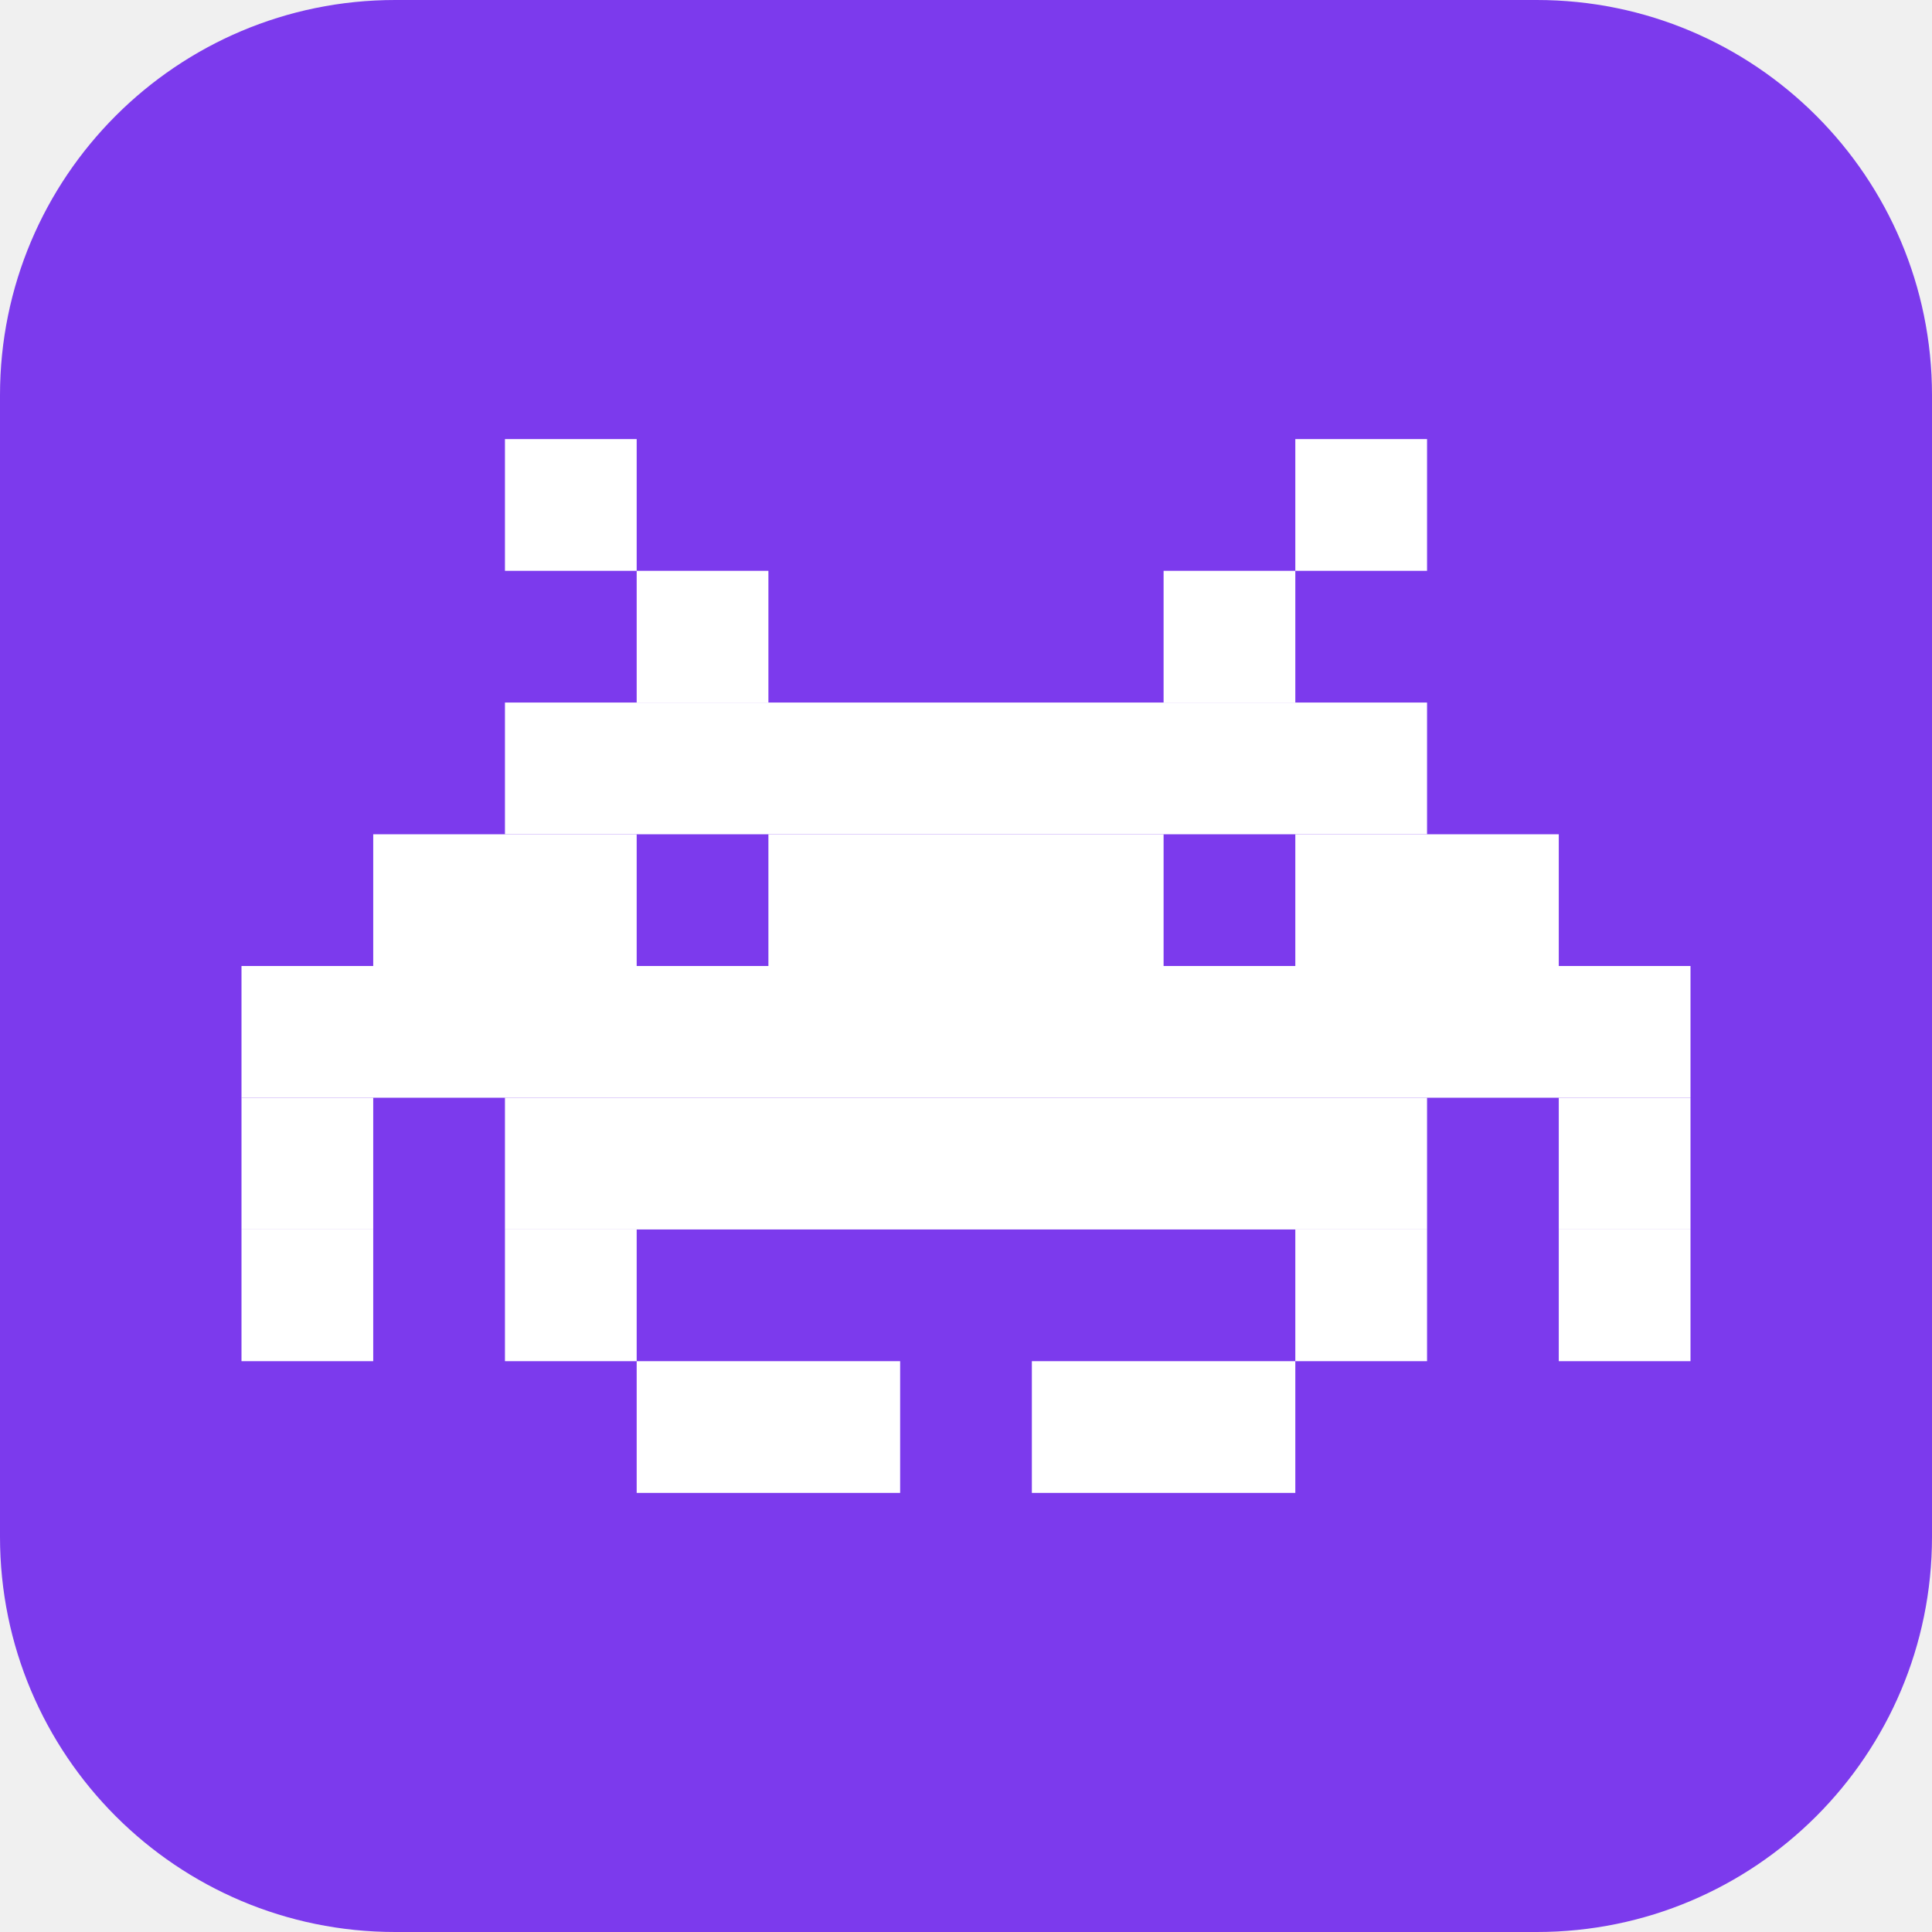
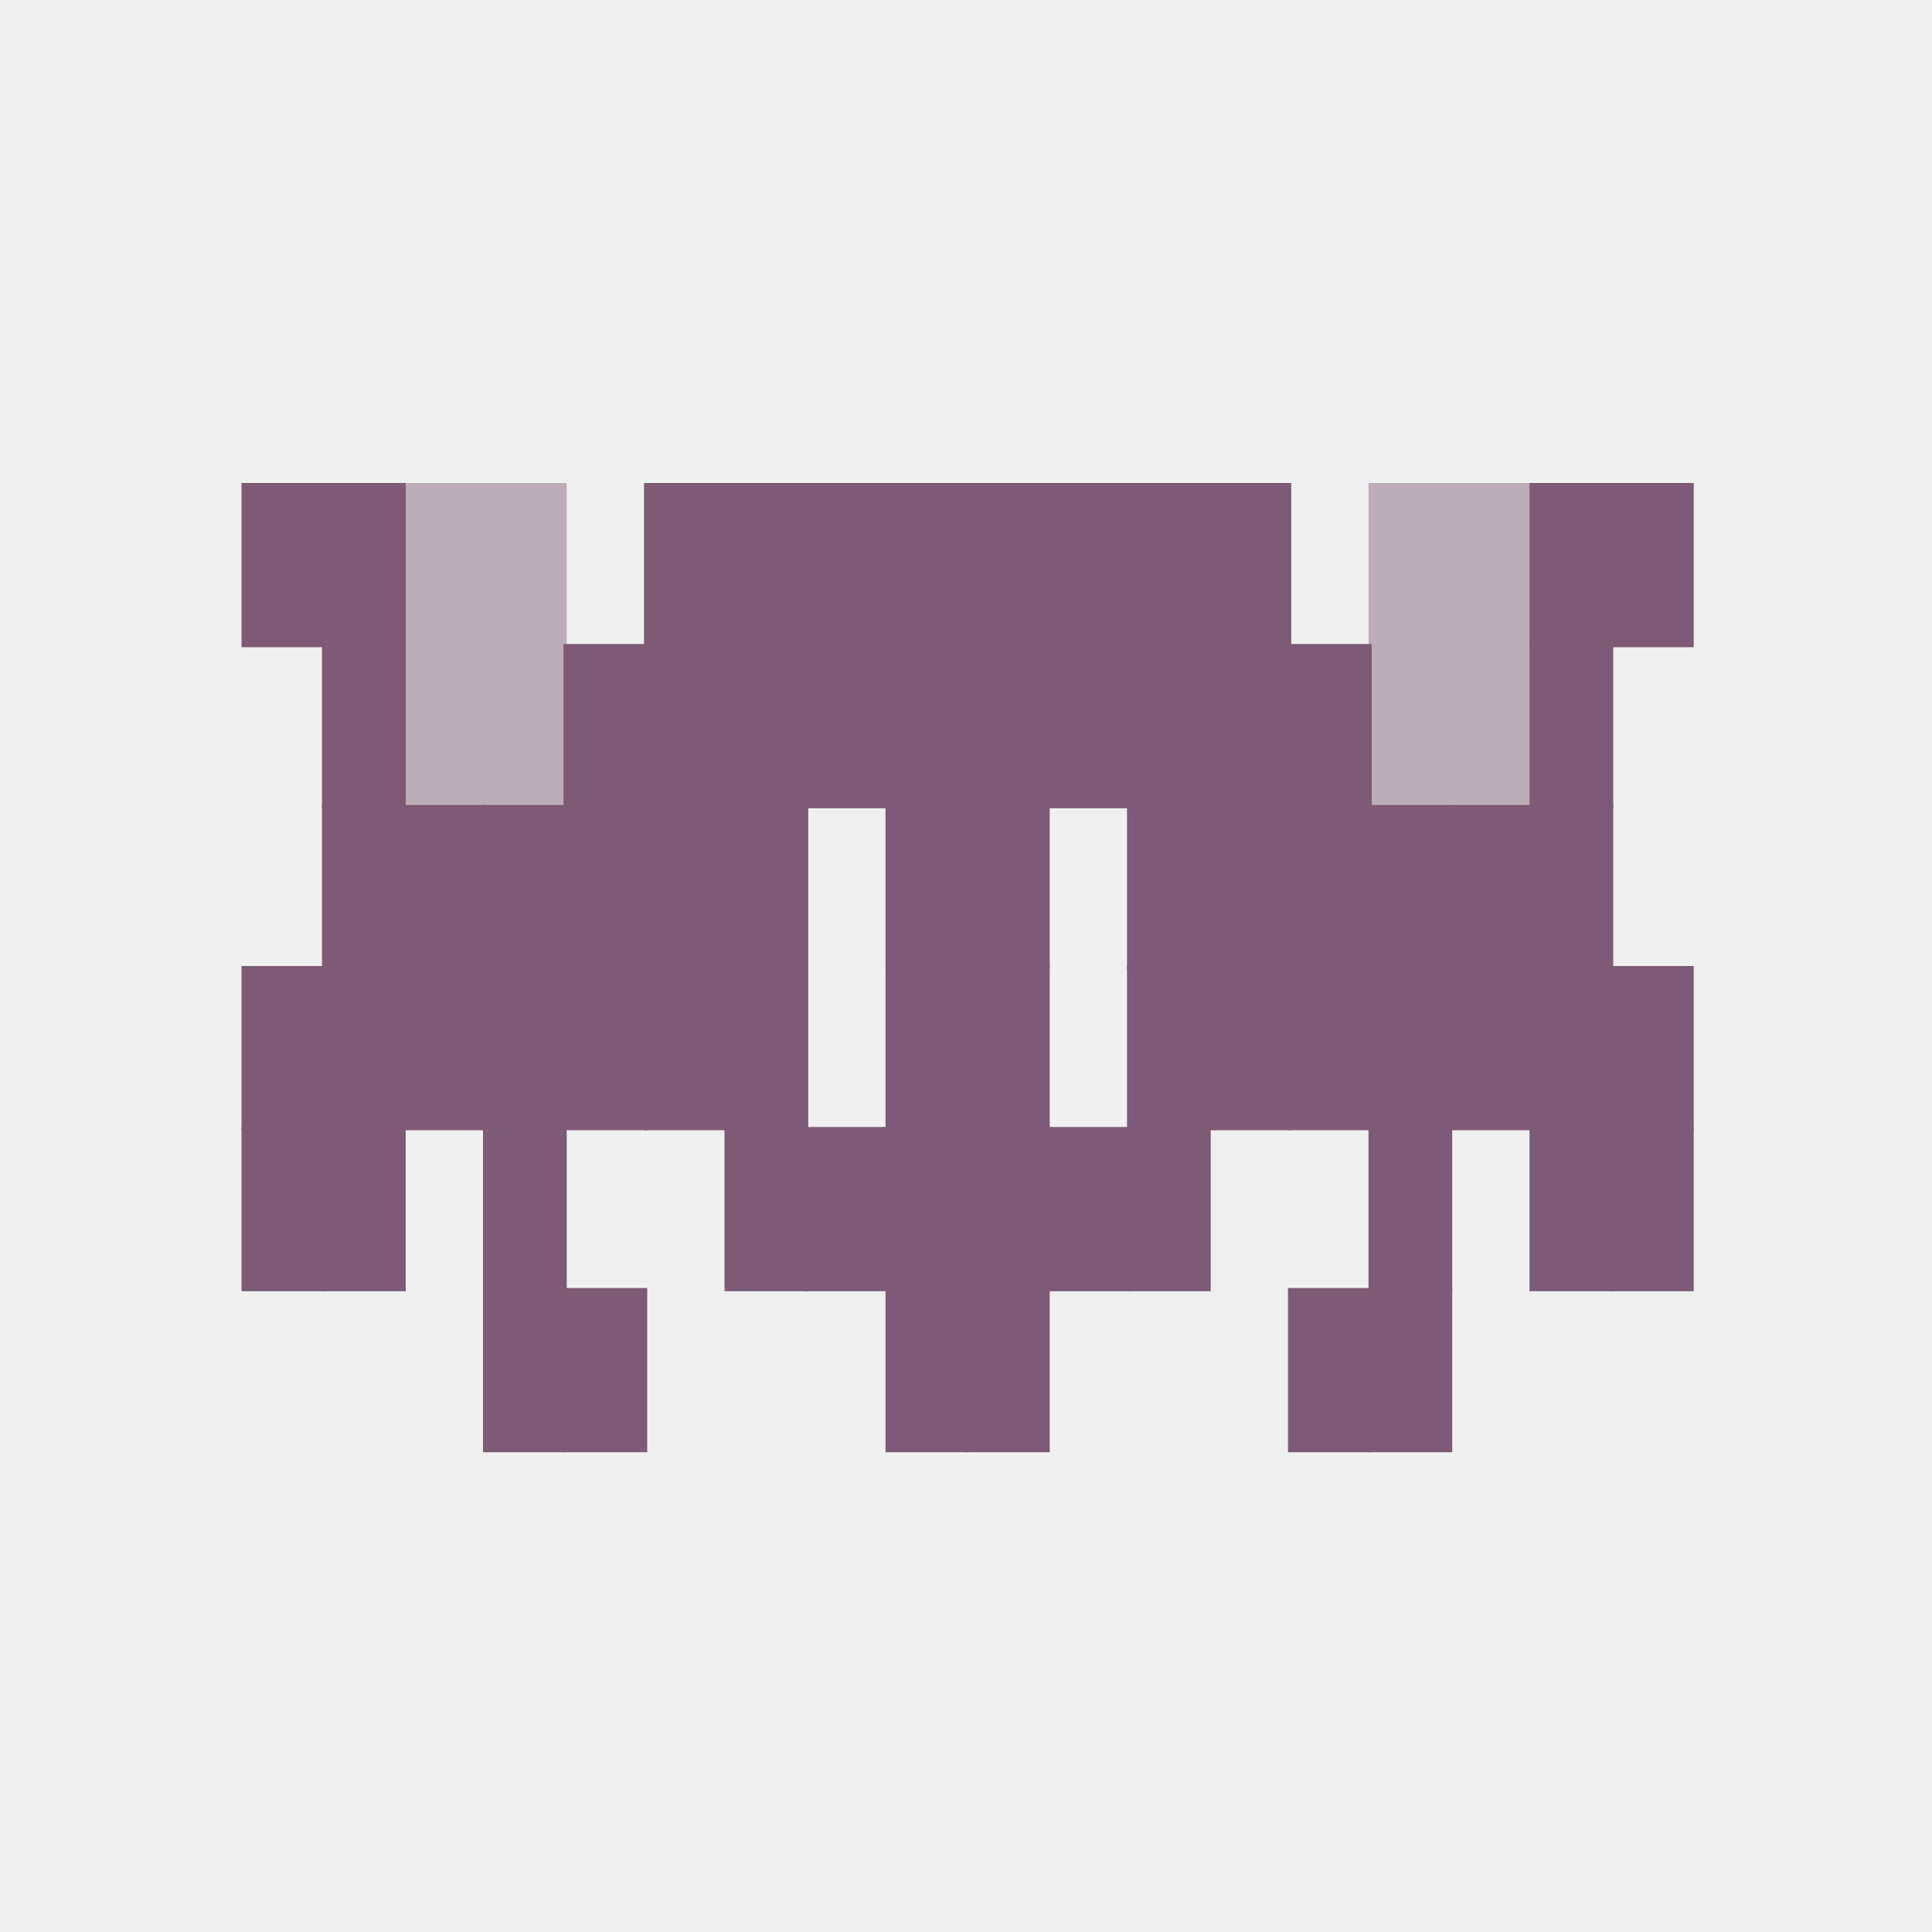
- <svg xmlns="http://www.w3.org/2000/svg" viewBox="0 0 44 44">
-   <rect width="44" height="44" rx="9" fill="#7c3aed" />
-   <g fill="#ffffff">
-     <rect x="11.5" y="10" width="3" height="3" />
-     <rect x="29.5" y="10" width="3" height="3" />
-     <rect x="14.5" y="13" width="3" height="3" />
-     <rect x="26.5" y="13" width="3" height="3" />
-     <rect x="11.5" y="16" width="21" height="3" />
-     <rect x="8.5" y="19" width="6" height="3" />
-     <rect x="17.5" y="19" width="9" height="3" />
-     <rect x="29.5" y="19" width="6" height="3" />
-     <rect x="5.5" y="22" width="33" height="3" />
-     <rect x="5.5" y="25" width="3" height="3" />
-     <rect x="11.5" y="25" width="21" height="3" />
-     <rect x="35.5" y="25" width="3" height="3" />
-     <rect x="5.5" y="28" width="3" height="3" />
-     <rect x="11.5" y="28" width="3" height="3" />
-     <rect x="29.5" y="28" width="3" height="3" />
-     <rect x="35.5" y="28" width="3" height="3" />
-     <rect x="14.5" y="31" width="6" height="3" />
-     <rect x="23.5" y="31" width="6" height="3" />
+ <svg xmlns="http://www.w3.org/2000/svg" viewBox="-3 -6 24 24">
+   <style>g{fill:#7d5a75}@media (prefers-color-scheme:dark){g{fill:#c3a2bb}}</style>
+   <g>
+     <rect x="0" y="0" width="1.04" height="2.04" />
+     <rect x="1" y="0" width="1.04" height="2.04" />
+     <rect x="1" y="2" width="1.04" height="2.04" />
+     <rect x="5" y="0" width="1.04" height="2.04" />
+     <rect x="4" y="2" width="1.04" height="2.04" />
+     <rect x="5" y="2" width="1.04" height="2.04" />
+     <rect x="6" y="0" width="1.04" height="2.04" />
+     <rect x="7" y="0" width="1.04" height="2.04" />
+     <rect x="6" y="2" width="1.04" height="2.04" />
+     <rect x="7" y="2" width="1.04" height="2.04" />
+     <rect x="8" y="0" width="1.04" height="2.04" />
+     <rect x="9" y="0" width="1.04" height="2.04" />
+     <rect x="8" y="2" width="1.04" height="2.04" />
+     <rect x="9" y="2" width="1.04" height="2.04" />
+     <rect x="10" y="0" width="1.04" height="2.04" />
+     <rect x="11" y="0" width="1.04" height="2.04" />
+     <rect x="10" y="2" width="1.04" height="2.04" />
+     <rect x="11" y="2" width="1.04" height="2.04" />
+     <rect x="12" y="0" width="1.04" height="2.04" />
+     <rect x="12" y="2" width="1.04" height="2.04" />
+     <rect x="13" y="2" width="1.04" height="2.04" />
+     <rect x="16" y="0" width="1.04" height="2.04" />
+     <rect x="17" y="0" width="1.04" height="2.04" />
+     <rect x="16" y="2" width="1.04" height="2.04" />
+     <rect x="1" y="4" width="1.04" height="2.04" />
+     <rect x="0" y="6" width="1.04" height="2.04" />
+     <rect x="1" y="6" width="1.04" height="2.04" />
+     <rect x="2" y="4" width="1.04" height="2.04" />
+     <rect x="3" y="4" width="1.04" height="2.04" />
+     <rect x="2" y="6" width="1.04" height="2.04" />
+     <rect x="3" y="6" width="1.04" height="2.04" />
+     <rect x="4" y="4" width="1.04" height="2.04" />
+     <rect x="5" y="4" width="1.04" height="2.04" />
+     <rect x="4" y="6" width="1.04" height="2.04" />
+     <rect x="5" y="6" width="1.04" height="2.04" />
+     <rect x="6" y="4" width="1.04" height="2.04" />
+     <rect x="6" y="6" width="1.04" height="2.04" />
+     <rect x="8" y="4" width="1.04" height="2.04" />
+     <rect x="9" y="4" width="1.04" height="2.04" />
+     <rect x="8" y="6" width="1.04" height="2.04" />
+     <rect x="9" y="6" width="1.04" height="2.04" />
+     <rect x="11" y="4" width="1.04" height="2.04" />
+     <rect x="11" y="6" width="1.04" height="2.04" />
+     <rect x="12" y="4" width="1.04" height="2.04" />
+     <rect x="13" y="4" width="1.04" height="2.04" />
+     <rect x="12" y="6" width="1.04" height="2.04" />
+     <rect x="13" y="6" width="1.04" height="2.04" />
+     <rect x="14" y="4" width="1.04" height="2.04" />
+     <rect x="15" y="4" width="1.04" height="2.04" />
+     <rect x="14" y="6" width="1.04" height="2.04" />
+     <rect x="15" y="6" width="1.04" height="2.04" />
+     <rect x="16" y="4" width="1.04" height="2.04" />
+     <rect x="16" y="6" width="1.04" height="2.04" />
+     <rect x="17" y="6" width="1.04" height="2.04" />
+     <rect x="0" y="8" width="1.04" height="2.04" />
+     <rect x="1" y="8" width="1.04" height="2.04" />
+     <rect x="3" y="8" width="1.04" height="2.04" />
+     <rect x="3" y="10" width="1.04" height="2.04" />
+     <rect x="4" y="10" width="1.04" height="2.04" />
+     <rect x="6" y="8" width="1.04" height="2.04" />
+     <rect x="7" y="8" width="1.04" height="2.04" />
+     <rect x="8" y="8" width="1.04" height="2.04" />
+     <rect x="9" y="8" width="1.04" height="2.04" />
+     <rect x="8" y="10" width="1.04" height="2.04" />
+     <rect x="9" y="10" width="1.04" height="2.04" />
+     <rect x="10" y="8" width="1.04" height="2.04" />
+     <rect x="11" y="8" width="1.04" height="2.04" />
+     <rect x="13" y="10" width="1.04" height="2.04" />
+     <rect x="14" y="8" width="1.04" height="2.04" />
+     <rect x="14" y="10" width="1.04" height="2.04" />
+     <rect x="16" y="8" width="1.04" height="2.04" />
+     <rect x="17" y="8" width="1.04" height="2.04" />
+     <g opacity=".45">
+       <rect x="2" y="0" width="1.04" height="2.04" />
+       <rect x="3" y="0" width="1.04" height="2.04" />
+       <rect x="2" y="2" width="1.04" height="2.04" />
+       <rect x="3" y="2" width="1.04" height="2.04" />
+       <rect x="14" y="0" width="1.04" height="2.04" />
+       <rect x="15" y="0" width="1.04" height="2.04" />
+       <rect x="14" y="2" width="1.04" height="2.04" />
+       <rect x="15" y="2" width="1.04" height="2.04" />
+     </g>
  </g>
</svg>
